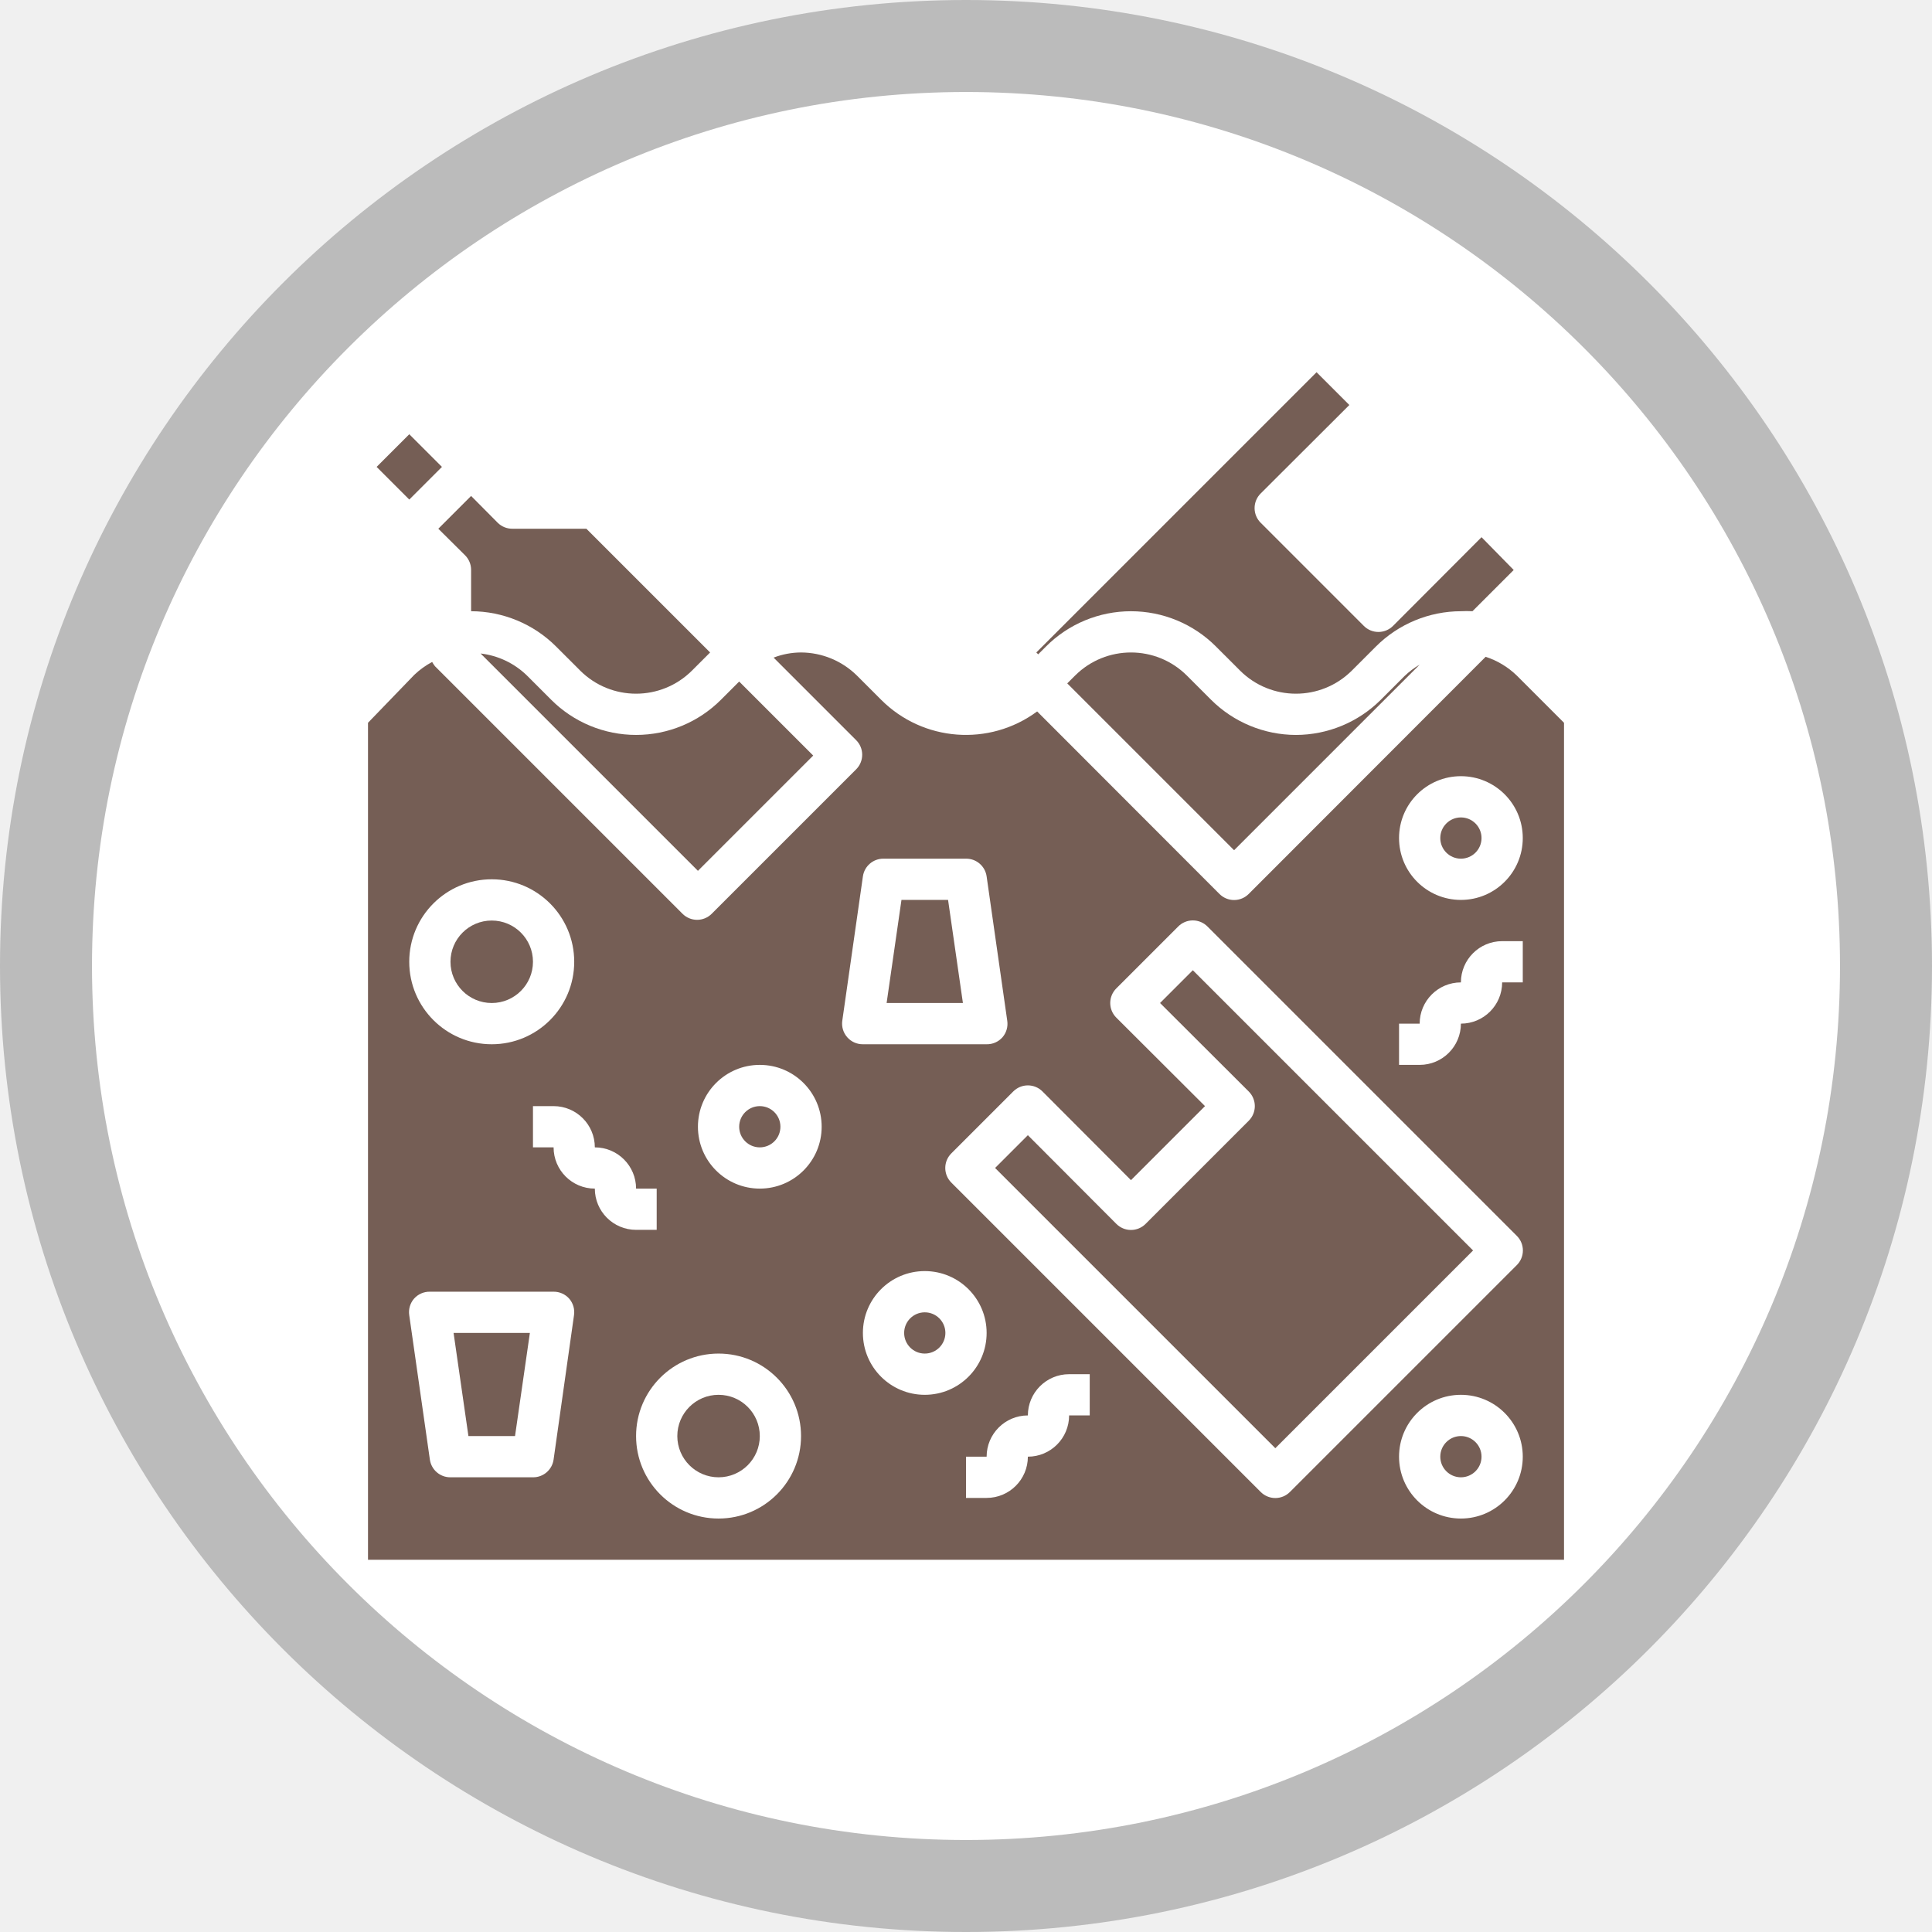
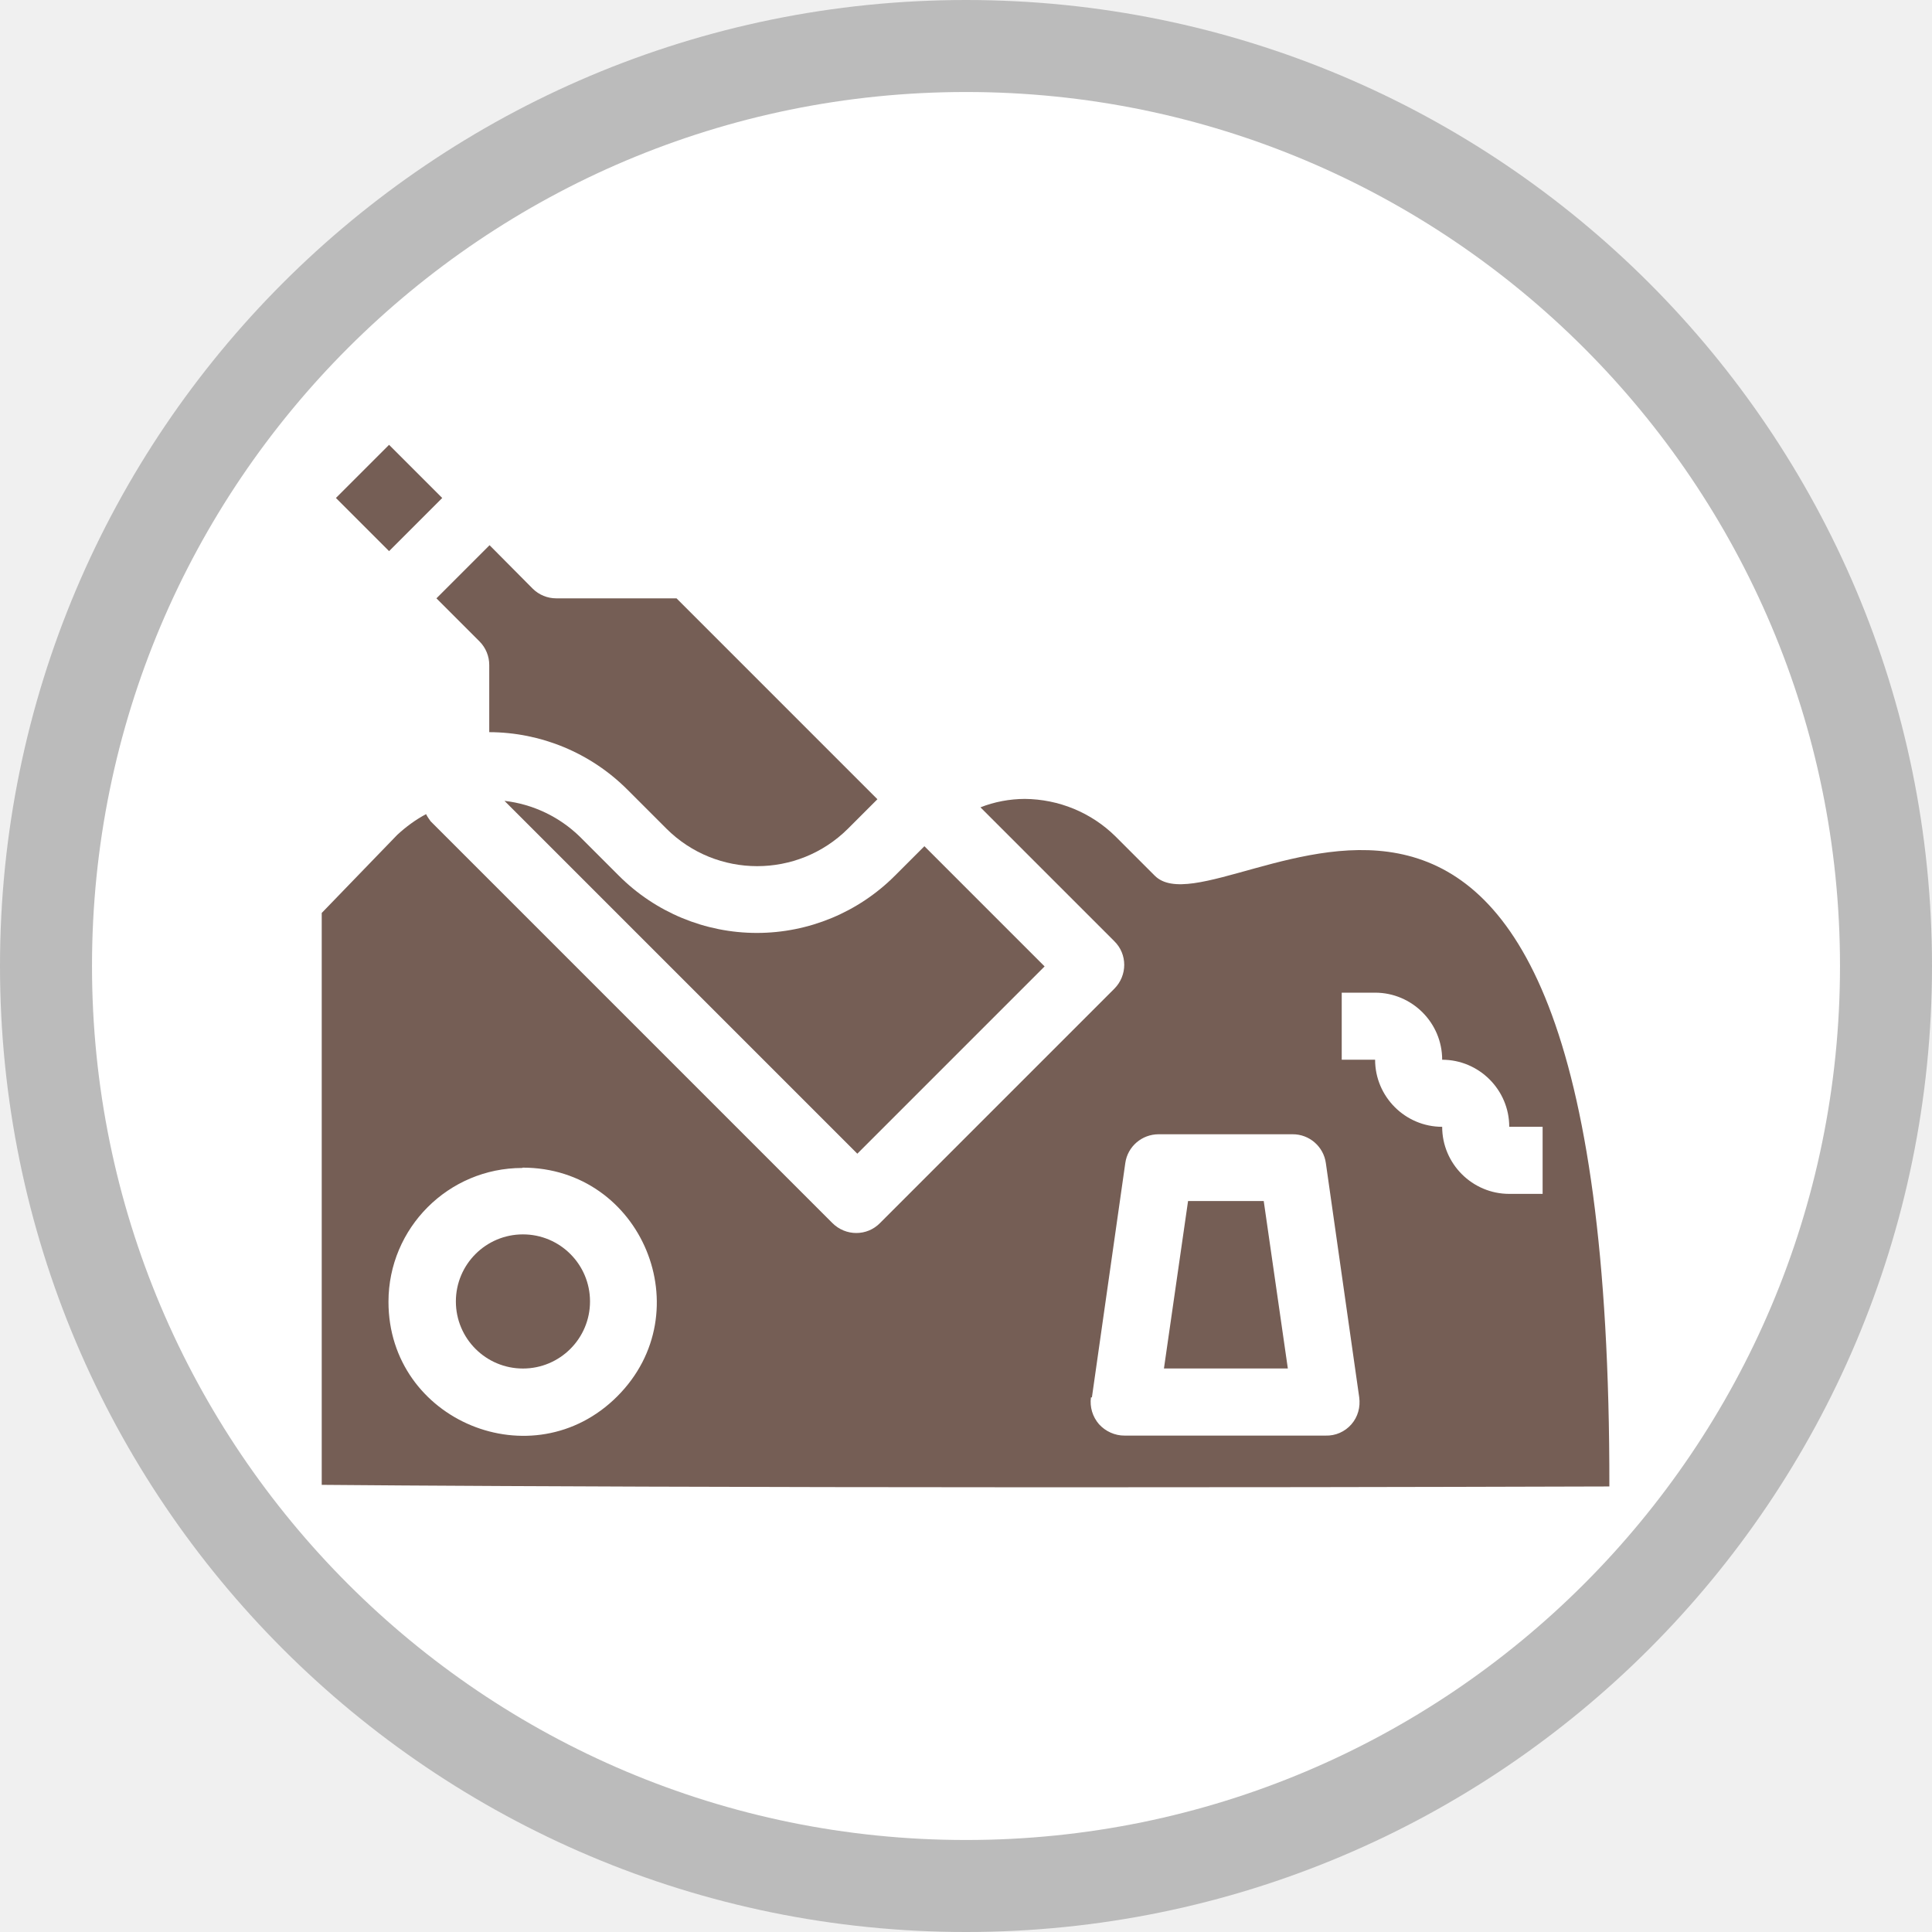
<svg xmlns="http://www.w3.org/2000/svg" width="21" height="21" version="1.1" viewBox="0 0 21 21">
+   <defs>
+     <filter id="filter1804" x="-.002" y="-.001" width="1.003" height="1.002" color-interpolation-filters="sRGB">
+       <feGaussianBlur stdDeviation="0.003" />
+     </filter>
+     <filter id="filter1808" x="-.002" y="-.002" width="1.003" height="1.003" color-interpolation-filters="sRGB">
+       <feGaussianBlur stdDeviation="0" />
+     </filter>
+     <filter id="filter1800" x="-.002" y="-.002" width="1.004" height="1.004" color-interpolation-filters="sRGB">
+       <feGaussianBlur stdDeviation="0" />
+     </filter>
+     <filter id="filter1796" x="-0" y="-0" width="1" height="1.001" color-interpolation-filters="sRGB">
+       <feGaussianBlur stdDeviation="0" />
+     </filter>
+   </defs>
  <rect width="21" height="21" fill="none" />
  <rect x="1" y="1" width="19" height="19" rx="9.5" ry="9.5" fill="#bbb" stroke="#bbb" stroke-linejoin="round" stroke-width="2" />
  <rect x="1" y="1" width="19" height="19" rx="9.5" ry="9.5" fill="#fff" />
-   <g transform="matrix(.22414 0 0 .22414 3.3276 3.2816)" fill="#755e55">
-     <polygon points="7.87 55 10.13 55 10.85 50 7.15 50" />
-     <circle cx="20" cy="55" r="2" />
-     <circle cx="22" cy="40" r="1" />
-     <circle cx="30" cy="50" r="1" />
-     <polygon points="31.13 29 28.87 29 28.15 34 31.85 34" />
-     <circle cx="9" cy="32" r="2" />
-     <path d="m48 21a5.85 5.85 0 0 1-4.12-1.71l-1.17-1.17a3.84 3.84 0 0 0-5.42 0l-0.38 0.38 8.09 8.09 9-9a3.88 3.88 0 0 0-0.73 0.55l-1.17 1.17a5.85 5.85 0 0 1-4.1 1.69z" />
-     <path d="m35.88 16.71a5.82 5.82 0 0 1 8.24 0l1.17 1.17a3.84 3.84 0 0 0 5.42 0l1.17-1.17a5.85 5.85 0 0 1 4.12-1.71 5.25 5.25 0 0 1 0.56 0l2-2-1.56-1.59-4.29 4.3a1 1 0 0 1-1.42 0l-5-5a1 1 0 0 1 0-1.42l4.3-4.29-1.59-1.59-13.59 13.59 0.09 0.09z" />
-     <path d="m11.88 19.29-1.17-1.17a3.86 3.86 0 0 0-2.25-1.07l10.54 10.54 5.59-5.59-3.59-3.59-0.88 0.88a5.82 5.82 0 0 1-8.24 0z" />
-     <path d="m7.71 12.29a1 1 0 0 1 0.29 0.71v2a5.85 5.85 0 0 1 4.12 1.71l1.17 1.17a3.84 3.84 0 0 0 5.42 0l0.88-0.88-6-6h-3.59a1 1 0 0 1-0.71-0.29l-1.29-1.3-1.59 1.59z" />
-     <rect transform="rotate(-45 5.0028 7.9978)" x="3.88" y="6.88" width="2.24" height="2.24" />
-     <path d="m41.41 34 4.3 4.29a1 1 0 0 1 0 1.42l-5 5a1 1 0 0 1-1.42 0l-4.29-4.3-1.59 1.59 13.59 13.59 9.59-9.59-13.59-13.59z" />
-     <circle cx="56" cy="56" r="1" />
-     <circle cx="56" cy="26" r="1" />
-     <path d="m58.71 18.12a3.9 3.9 0 0 0-1.51-0.91l-11.49 11.5a1 1 0 0 1-1.42 0l-8.84-8.85a5.81 5.81 0 0 1-7.57-0.57l-1.17-1.17a3.88 3.88 0 0 0-2.71-1.12 3.74 3.74 0 0 0-1.33 0.25l4 4a1 1 0 0 1 0 1.42l-7 7a1 1 0 0 1-1.42 0l-12-12a1.53 1.53 0 0 1-0.14-0.21 4 4 0 0 0-0.86 0.62l-2.25 2.33v40.59h58v-40.59zm-49.71 9.88a4 4 0 1 1-4 4 4 4 0 0 1 4-4zm3 28.14a1 1 0 0 1-1 0.86h-4a1 1 0 0 1-1-0.86l-1-7a1 1 0 0 1 0.23-0.8 1 1 0 0 1 0.77-0.34h6a1 1 0 0 1 0.76 0.34 1 1 0 0 1 0.23 0.8zm2-13.14a2 2 0 0 1-2-2h-1v-2h1a2 2 0 0 1 2 2 2 2 0 0 1 2 2h1v2h-1a2 2 0 0 1-2-2zm6 16a4 4 0 1 1 4-4 4 4 0 0 1-4 4zm2-16a3 3 0 1 1 3-3 3 3 0 0 1-3 3zm4-8.14 1-7a1 1 0 0 1 1-0.86h4a1 1 0 0 1 1 0.86l1 7a1 1 0 0 1-0.23 0.8 1 1 0 0 1-0.77 0.34h-6a1 1 0 0 1-0.76-0.34 1 1 0 0 1-0.24-0.8zm1 15.14a3 3 0 1 1 3 3 3 3 0 0 1-3-3zm11 4h-1a2 2 0 0 1-2 2 2 2 0 0 1-2 2h-1v-2h1a2 2 0 0 1 2-2 2 2 0 0 1 2-2h1zm18 5a3 3 0 1 1 3-3 3 3 0 0 1-3 3zm2.71-12.29-11 11a1 1 0 0 1-1.42 0l-15-15a1 1 0 0 1 0-1.42l3-3a1 1 0 0 1 1.42 0l4.29 4.3 3.59-3.59-4.3-4.29a1 1 0 0 1 0-1.42l3-3a1 1 0 0 1 1.42 0l15 15a1 1 0 0 1 0 1.42zm0.29-13.71h-1a2 2 0 0 1-2 2 2 2 0 0 1-2 2h-1v-2h1a2 2 0 0 1 2-2 2 2 0 0 1 2-2h1zm-3-4a3 3 0 1 1 3-3 3 3 0 0 1-3 3z" />
+   <g transform="matrix(3.5219 0 0 3.5219 -186.52 319.34)" fill="#755e55">
+     <polygon transform="matrix(.10335 0 0 .10335 53.643 -89.963)" points="31.85 34 31.13 29 28.87 29 28.15 34" filter="url(#filter1804)" />
+     <g stroke-width=".103">
+       <circle cx="54.574" cy="-86.656" r=".207" filter="url(#filter1808)" />
+       <path d="m54.871-87.969-0.121-0.121a0.399 0.399 0 0 0-0.233-0.111l1.089 1.089 0.578-0.578-0.371-0.371-0.091 0.091a0.602 0.602 0 0 1-0.852 0z" />
+       <path d="m54.44-88.693a0.103 0.103 0 0 1 0.03 0.073v0.207a0.605 0.605 0 0 1 0.426 0.177l0.121 0.121a0.397 0.397 0 0 0 0.56 0l0.091-0.091-0.62-0.62h-0.371a0.103 0.103 0 0 1-0.073-0.03l-0.133-0.134-0.164 0.164z" />
+       <rect transform="rotate(-45)" x="101.21" y="-24.847" width=".232" height=".232" filter="url(#filter1800)" />
+       <path d="m57.927-86.084c0.004-2.89-1.192-1.675-1.403-1.886l-0.121-0.121c-0.075-0.074-0.175-0.115-0.28-0.116-0.047 1.86e-4 -0.094 0.009-0.137 0.026l0.413 0.413c0.041 0.04 0.041 0.106 0 0.147l-0.723 0.723c-0.04 0.041-0.106 0.041-0.147 0l-1.24-1.24c-0.005-0.007-0.01-0.014-0.014-0.022-0.032 0.017-0.062 0.039-0.089 0.064l-0.233 0.241v1.765s1.337 0.013 3.974 0.005zm-3.354-0.985c0.368 0 0.553 0.445 0.292 0.706-0.26 0.26-0.706 0.076-0.706-0.292 0-0.228 0.185-0.413 0.413-0.413zm2.838-0.126c-0.114 0-0.207-0.093-0.207-0.207h-0.103v-0.207h0.103c0.114 0 0.207 0.093 0.207 0.207 0.114 0 0.207 0.093 0.207 0.207h0.103v0.207h-0.103c-0.114 0-0.207-0.093-0.207-0.207zm-1.081 0.835 0.103-0.723c0.007-0.051 0.051-0.089 0.103-0.089h0.413c0.052-5.06e-4 0.096 0.038 0.103 0.089l0.103 0.723c0.004 0.03-0.004 0.06-0.024 0.083-0.02 0.023-0.049 0.036-0.08 0.035h-0.62c-0.03 2.58e-4 -0.059-0.013-0.079-0.035-0.02-0.023-0.029-0.053-0.025-0.083z" filter="url(#filter1796)" />
+     </g>
  </g>
</svg>
